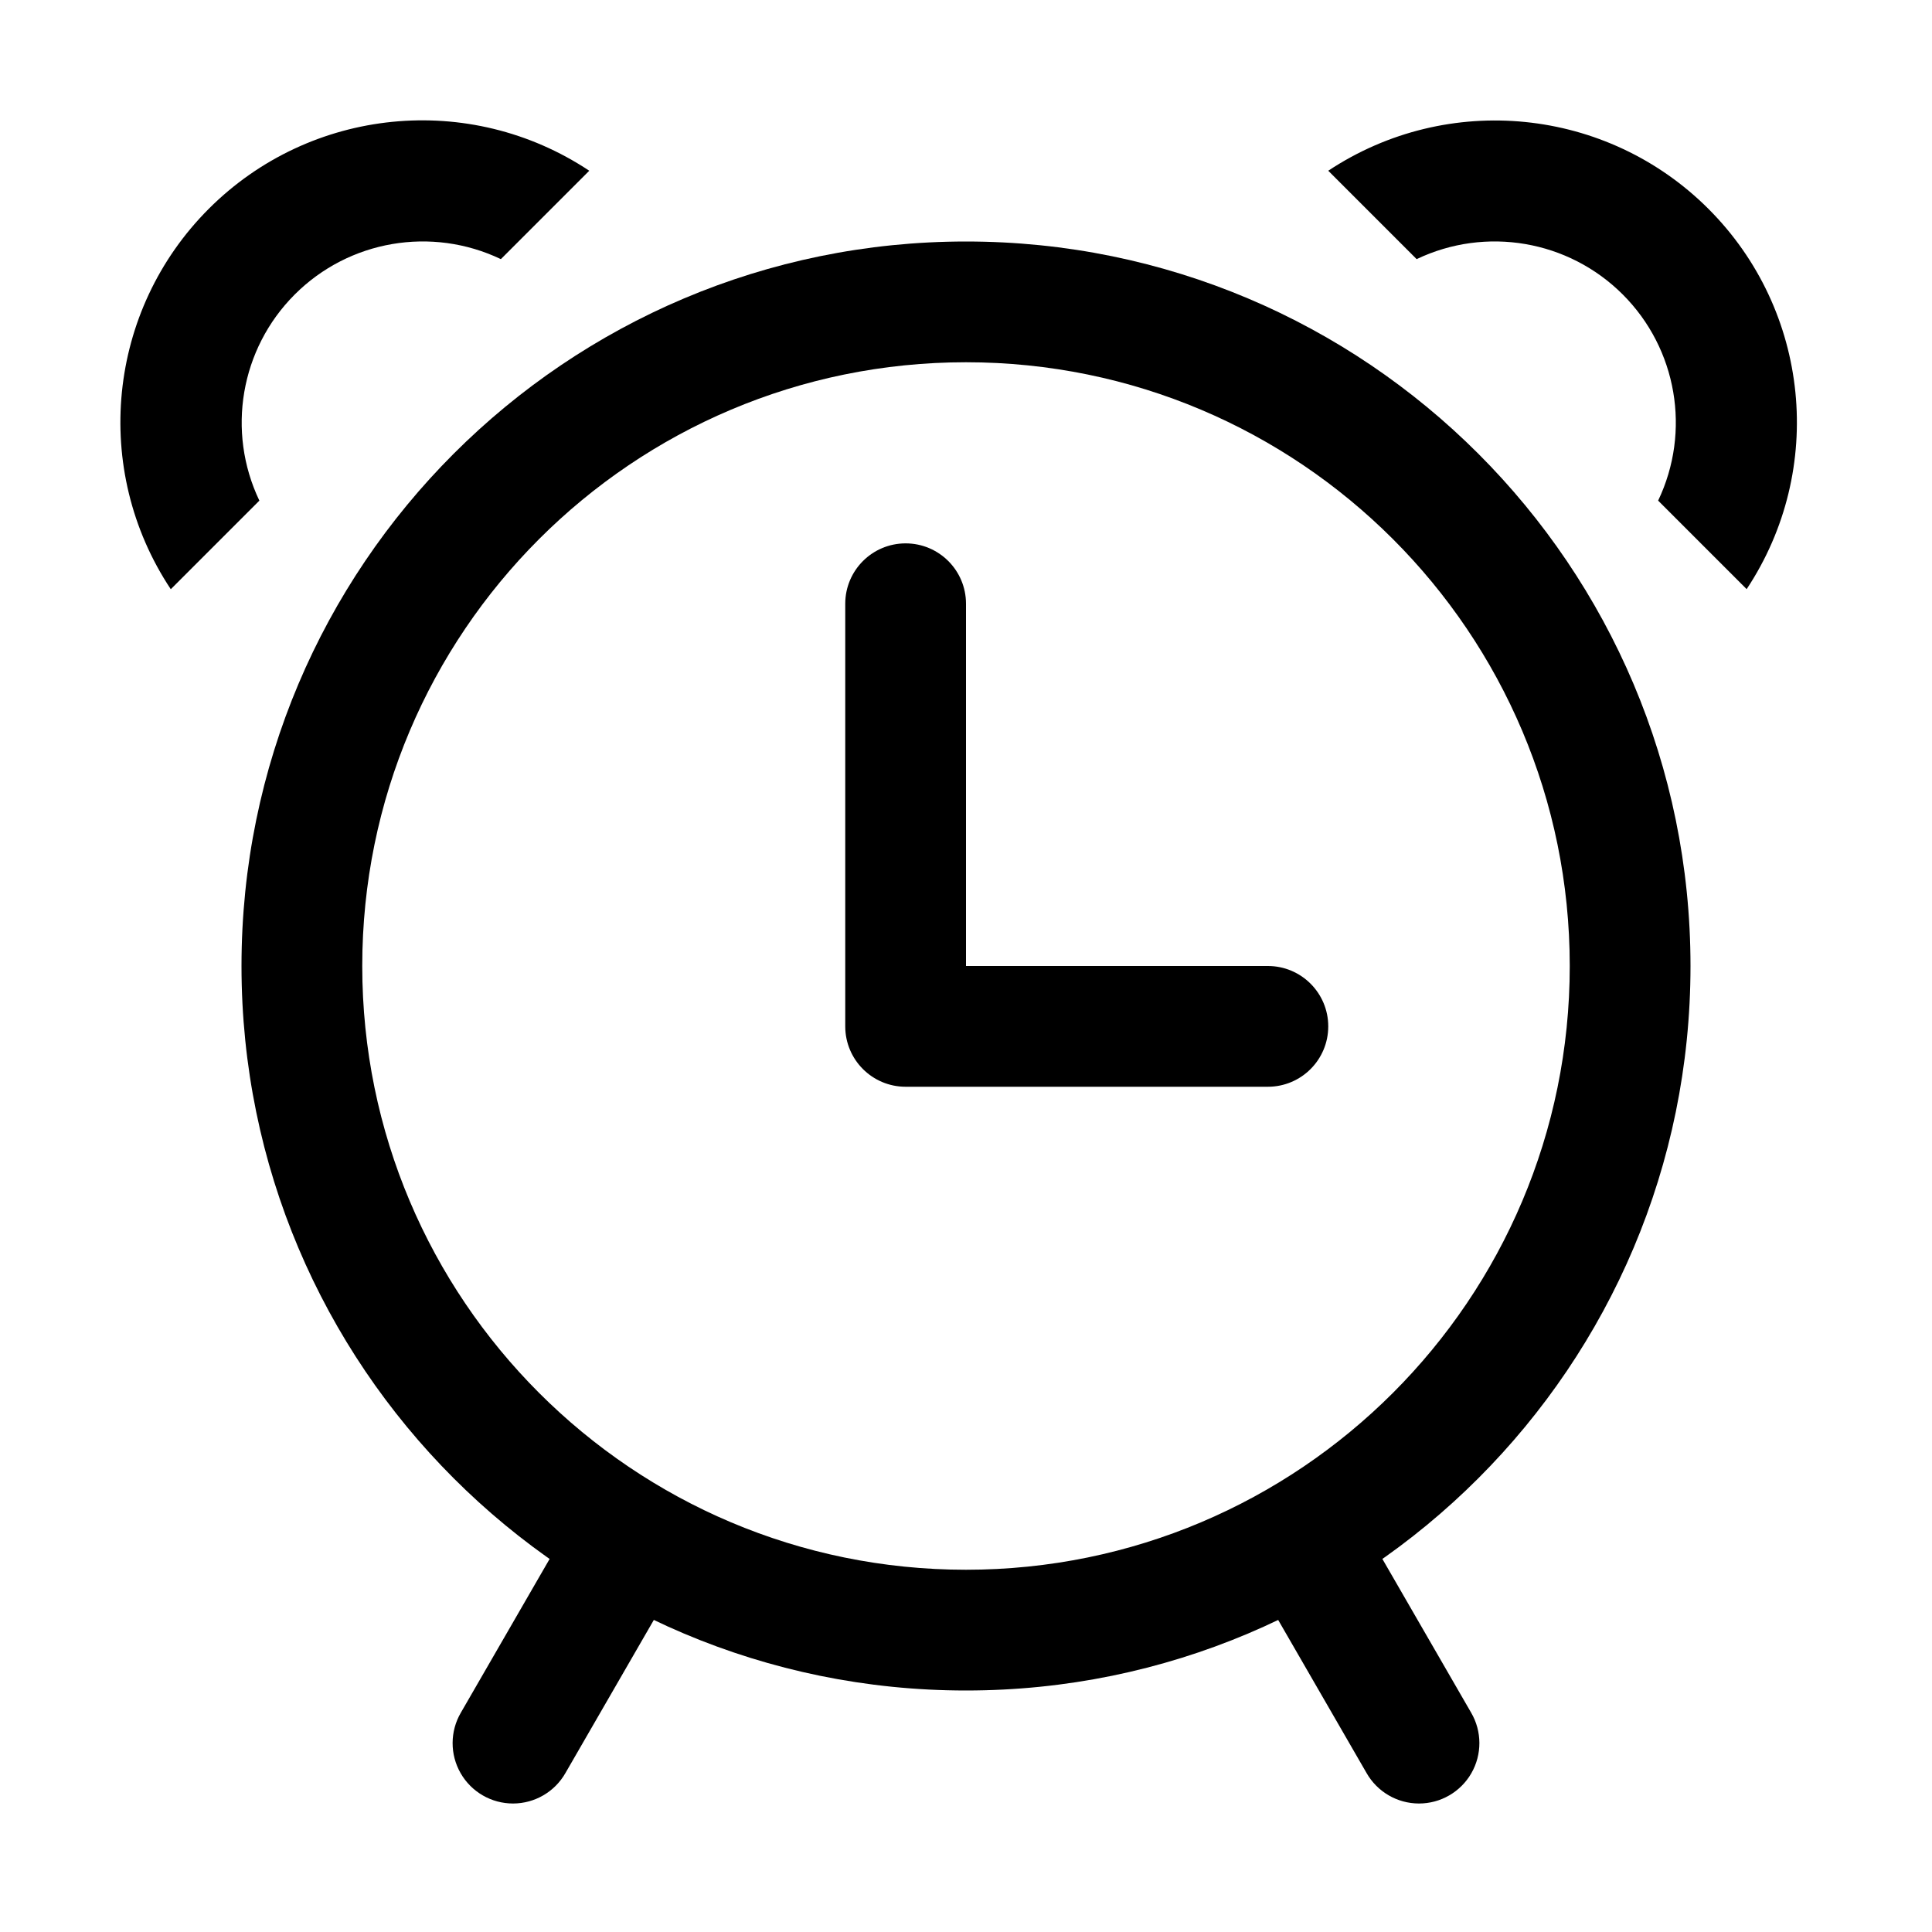
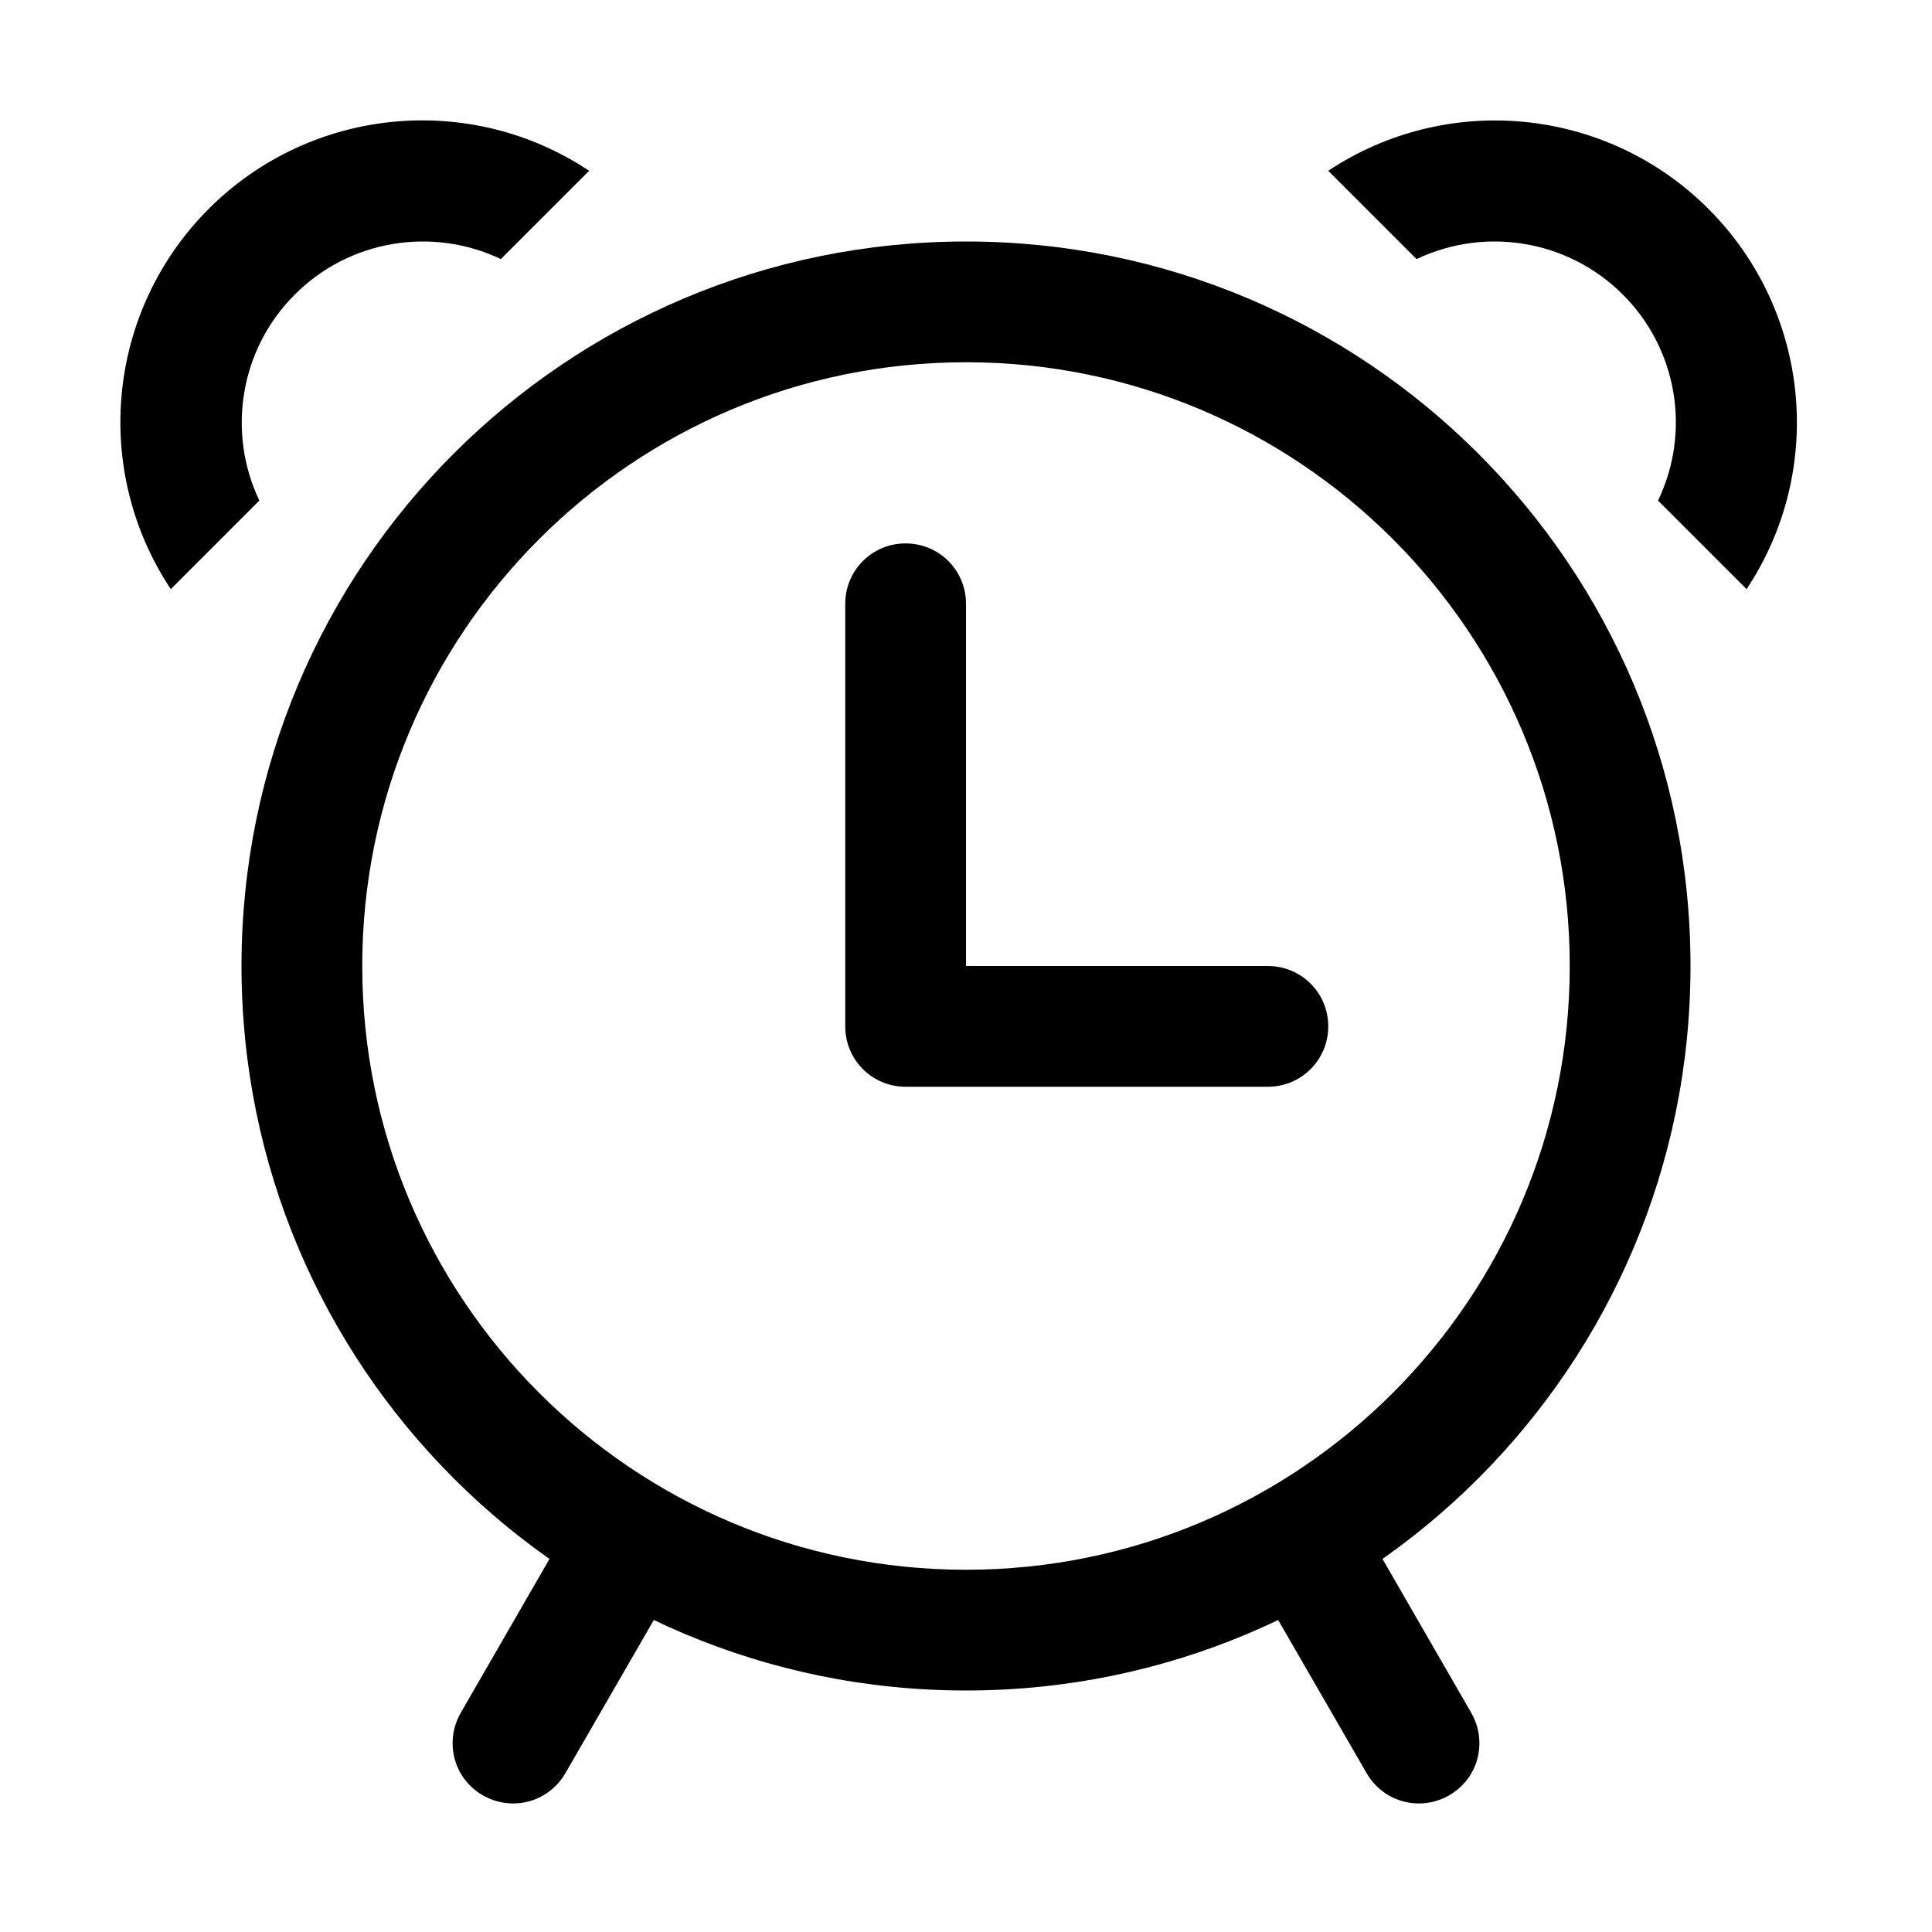
- <svg xmlns="http://www.w3.org/2000/svg" width="800px" height="800px" viewBox="0 0 1024 1024">
-   <path fill="#000000" d="M512 832a320 320 0 1 0 0-640 320 320 0 0 0 0 640zm0 64a384 384 0 1 1 0-768 384 384 0 0 1 0 768z" />
-   <path fill="#000000" d="m292.288 824.576 55.424 32-48 83.136a32 32 0 1 1-55.424-32l48-83.136zm439.424 0-55.424 32 48 83.136a32 32 0 1 0 55.424-32l-48-83.136zM512 512h160a32 32 0 1 1 0 64H480a32 32 0 0 1-32-32V320a32 32 0 0 1 64 0v192zM90.496 312.256A160 160 0 0 1 312.32 90.496l-46.848 46.848a96 96 0 0 0-128 128L90.56 312.256zm835.264 0A160 160 0 0 0 704 90.496l46.848 46.848a96 96 0 0 1 128 128l46.912 46.912z" />
+ <svg xmlns="http://www.w3.org/2000/svg" width="30px" height="30px" viewBox="0 0 30 30" version="1.1">
+   <g id="surface1">
+     <path style=" stroke:none;fill-rule:nonzero;fill:rgb(0%,0%,0%);fill-opacity:1;" d="M 15 24.375 C 20.176 24.375 24.375 20.176 24.375 15 C 24.375 9.824 20.176 5.625 15 5.625 C 9.824 5.625 5.625 9.824 5.625 15 C 5.625 20.176 9.824 24.375 15 24.375 Z M 15 26.25 C 8.785 26.25 3.75 21.215 3.75 15 C 3.75 8.785 8.785 3.75 15 3.75 C 21.215 3.75 26.25 8.785 26.25 15 C 26.25 21.215 21.215 26.25 15 26.25 Z M 15 26.25 " />
+     <path style=" stroke:none;fill-rule:nonzero;fill:rgb(0%,0%,0%);fill-opacity:1;" d="M 8.562 24.156 L 10.188 25.094 L 8.781 27.531 C 8.613 27.824 8.305 28.004 7.969 28.004 C 7.633 28.004 7.32 27.824 7.152 27.535 C 6.984 27.242 6.988 26.883 7.156 26.594 Z M 21.438 24.156 L 19.812 25.094 L 21.219 27.531 C 21.387 27.824 21.695 28.004 22.031 28.004 C 22.367 28.004 22.68 27.824 22.848 27.535 C 23.016 27.242 23.012 26.883 22.844 26.594 Z M 15 15 L 19.688 15 C 20.207 15 20.625 15.418 20.625 15.938 C 20.625 16.457 20.207 16.875 19.688 16.875 L 14.062 16.875 C 13.543 16.875 13.125 16.457 13.125 15.938 L 13.125 9.375 C 13.125 8.855 13.543 8.438 14.062 8.438 C 14.582 8.438 15 8.855 15 9.375 Z M 2.652 9.148 C 1.418 7.289 1.664 4.82 3.242 3.242 C 4.82 1.664 7.293 1.418 9.148 2.652 L 7.777 4.023 C 6.703 3.512 5.418 3.73 4.578 4.574 C 3.734 5.414 3.516 6.699 4.027 7.773 Z M 27.121 9.148 C 28.355 7.289 28.105 4.82 26.527 3.242 C 24.953 1.668 22.484 1.418 20.625 2.652 L 21.996 4.023 C 23.074 3.512 24.355 3.73 25.199 4.574 C 26.043 5.414 26.262 6.699 25.746 7.773 Z M 27.121 9.148 " />
+   </g>
</svg>
